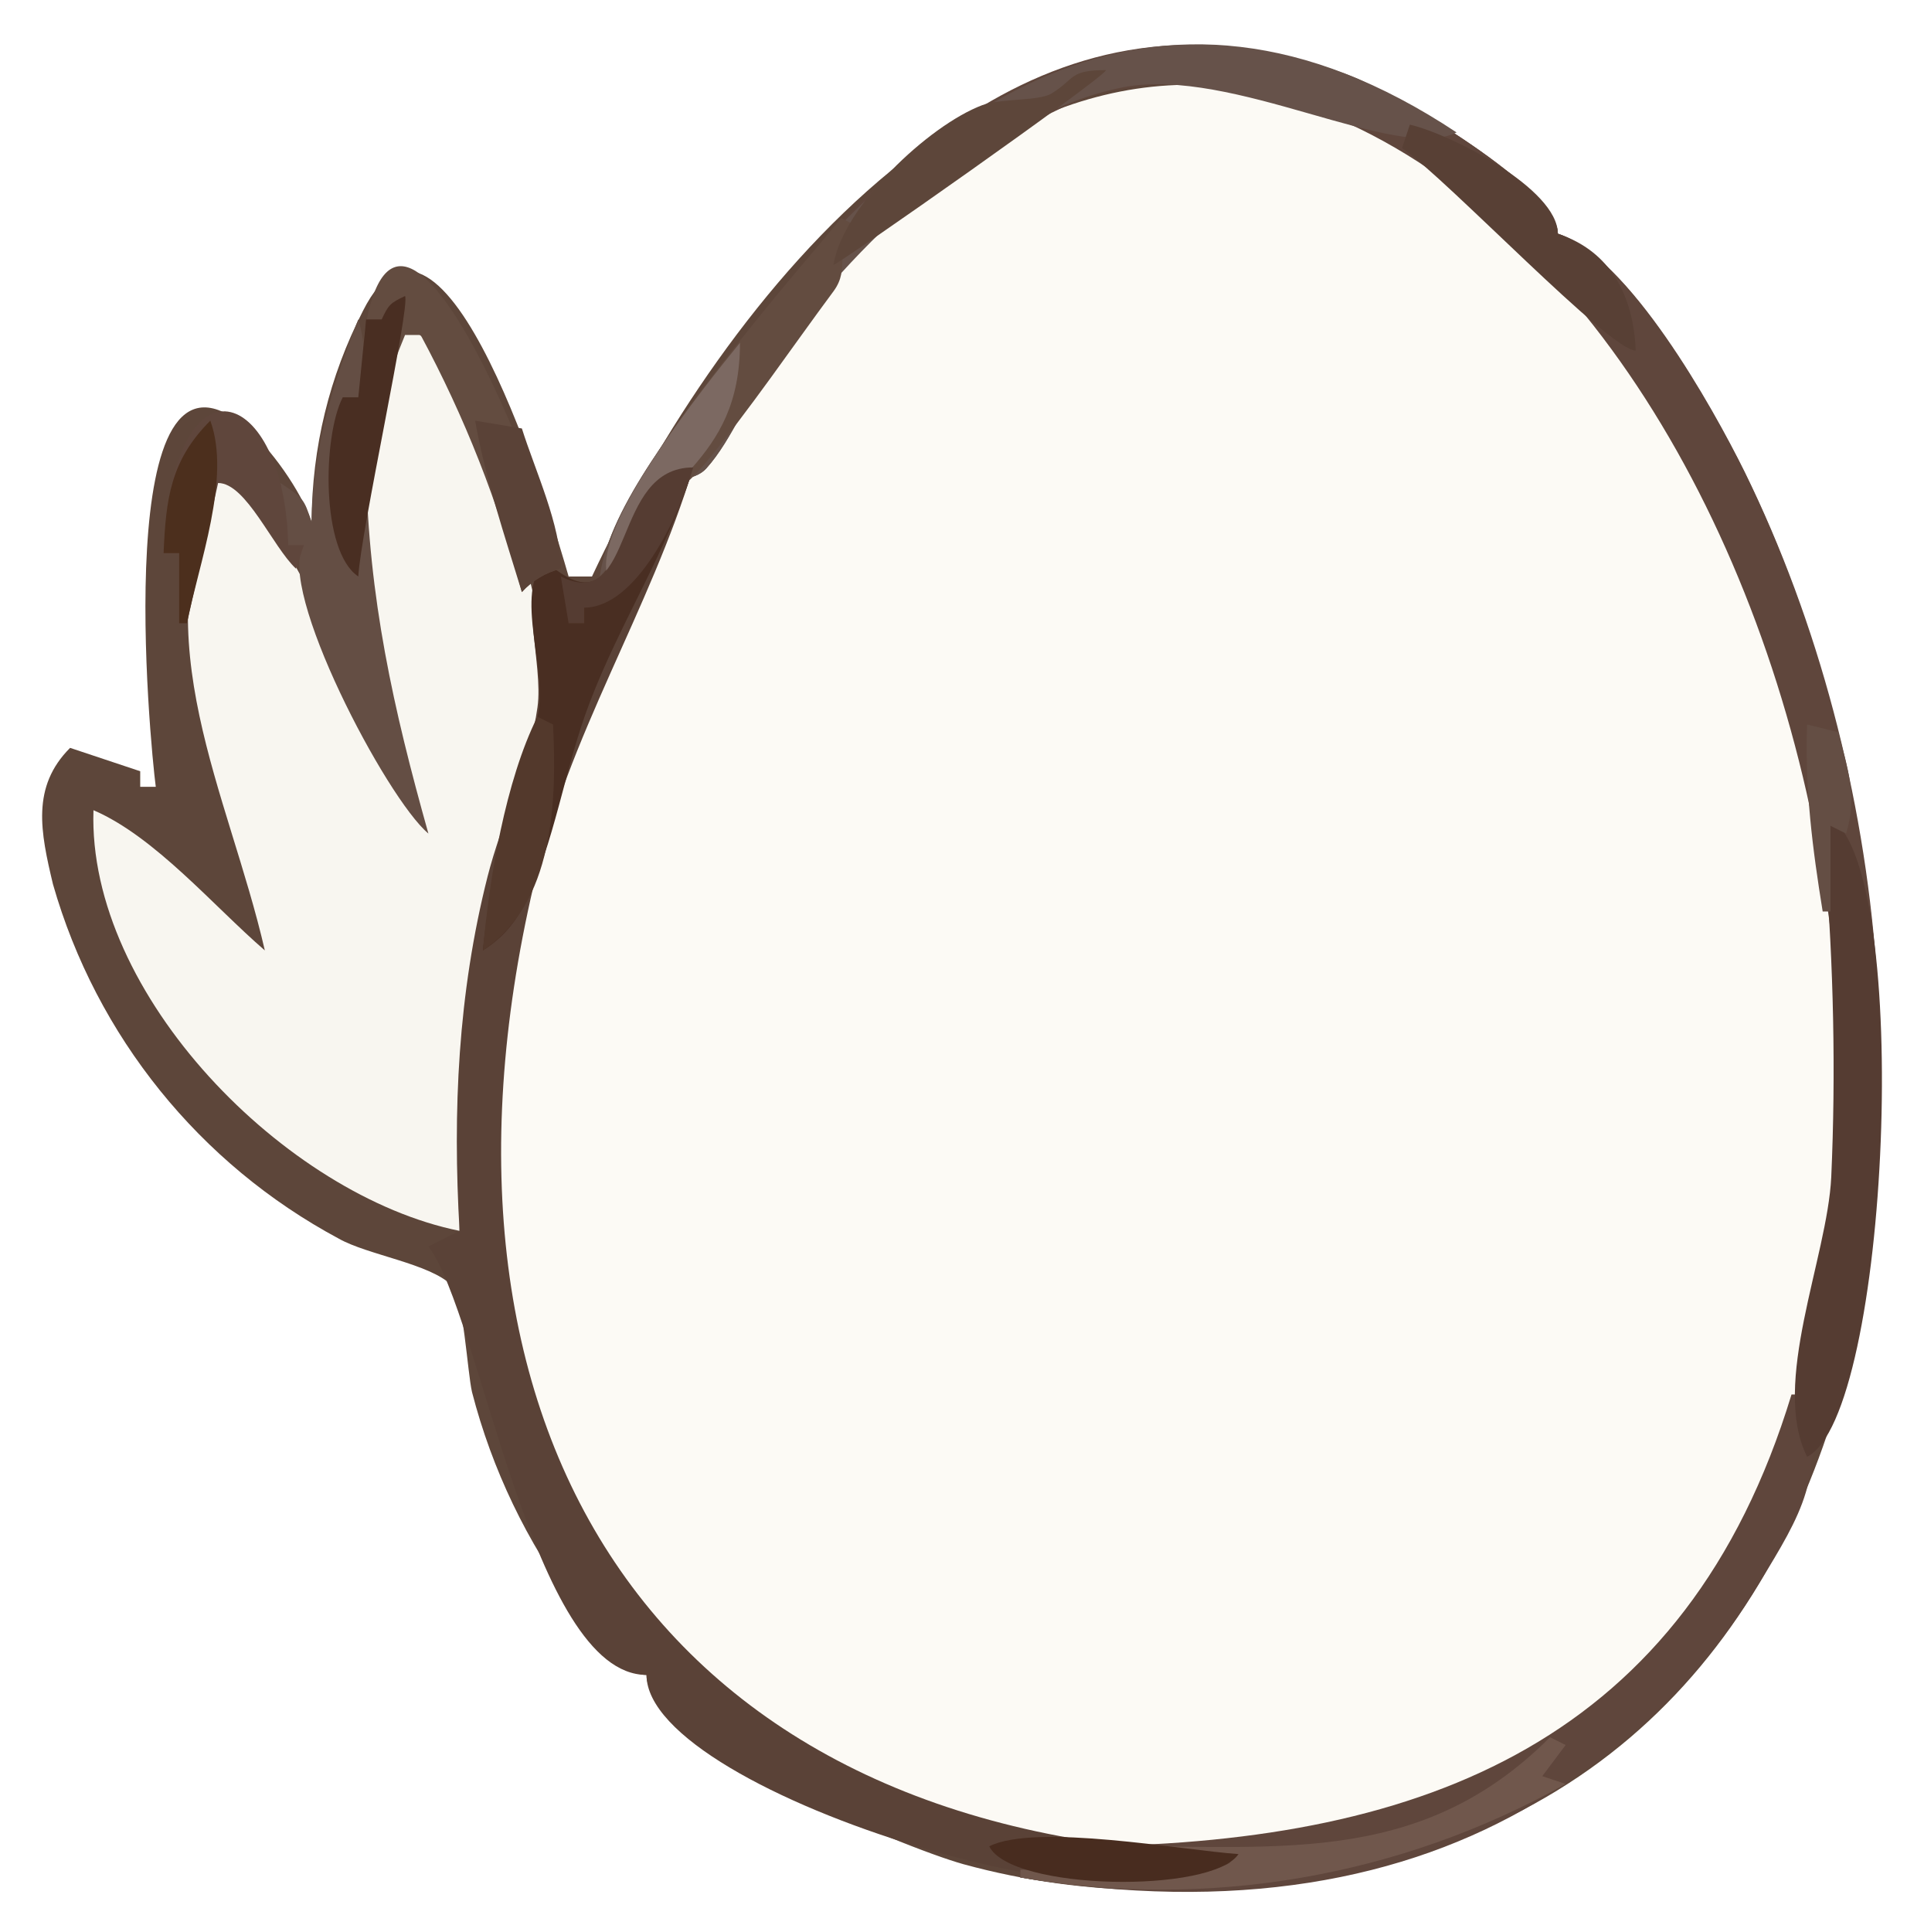
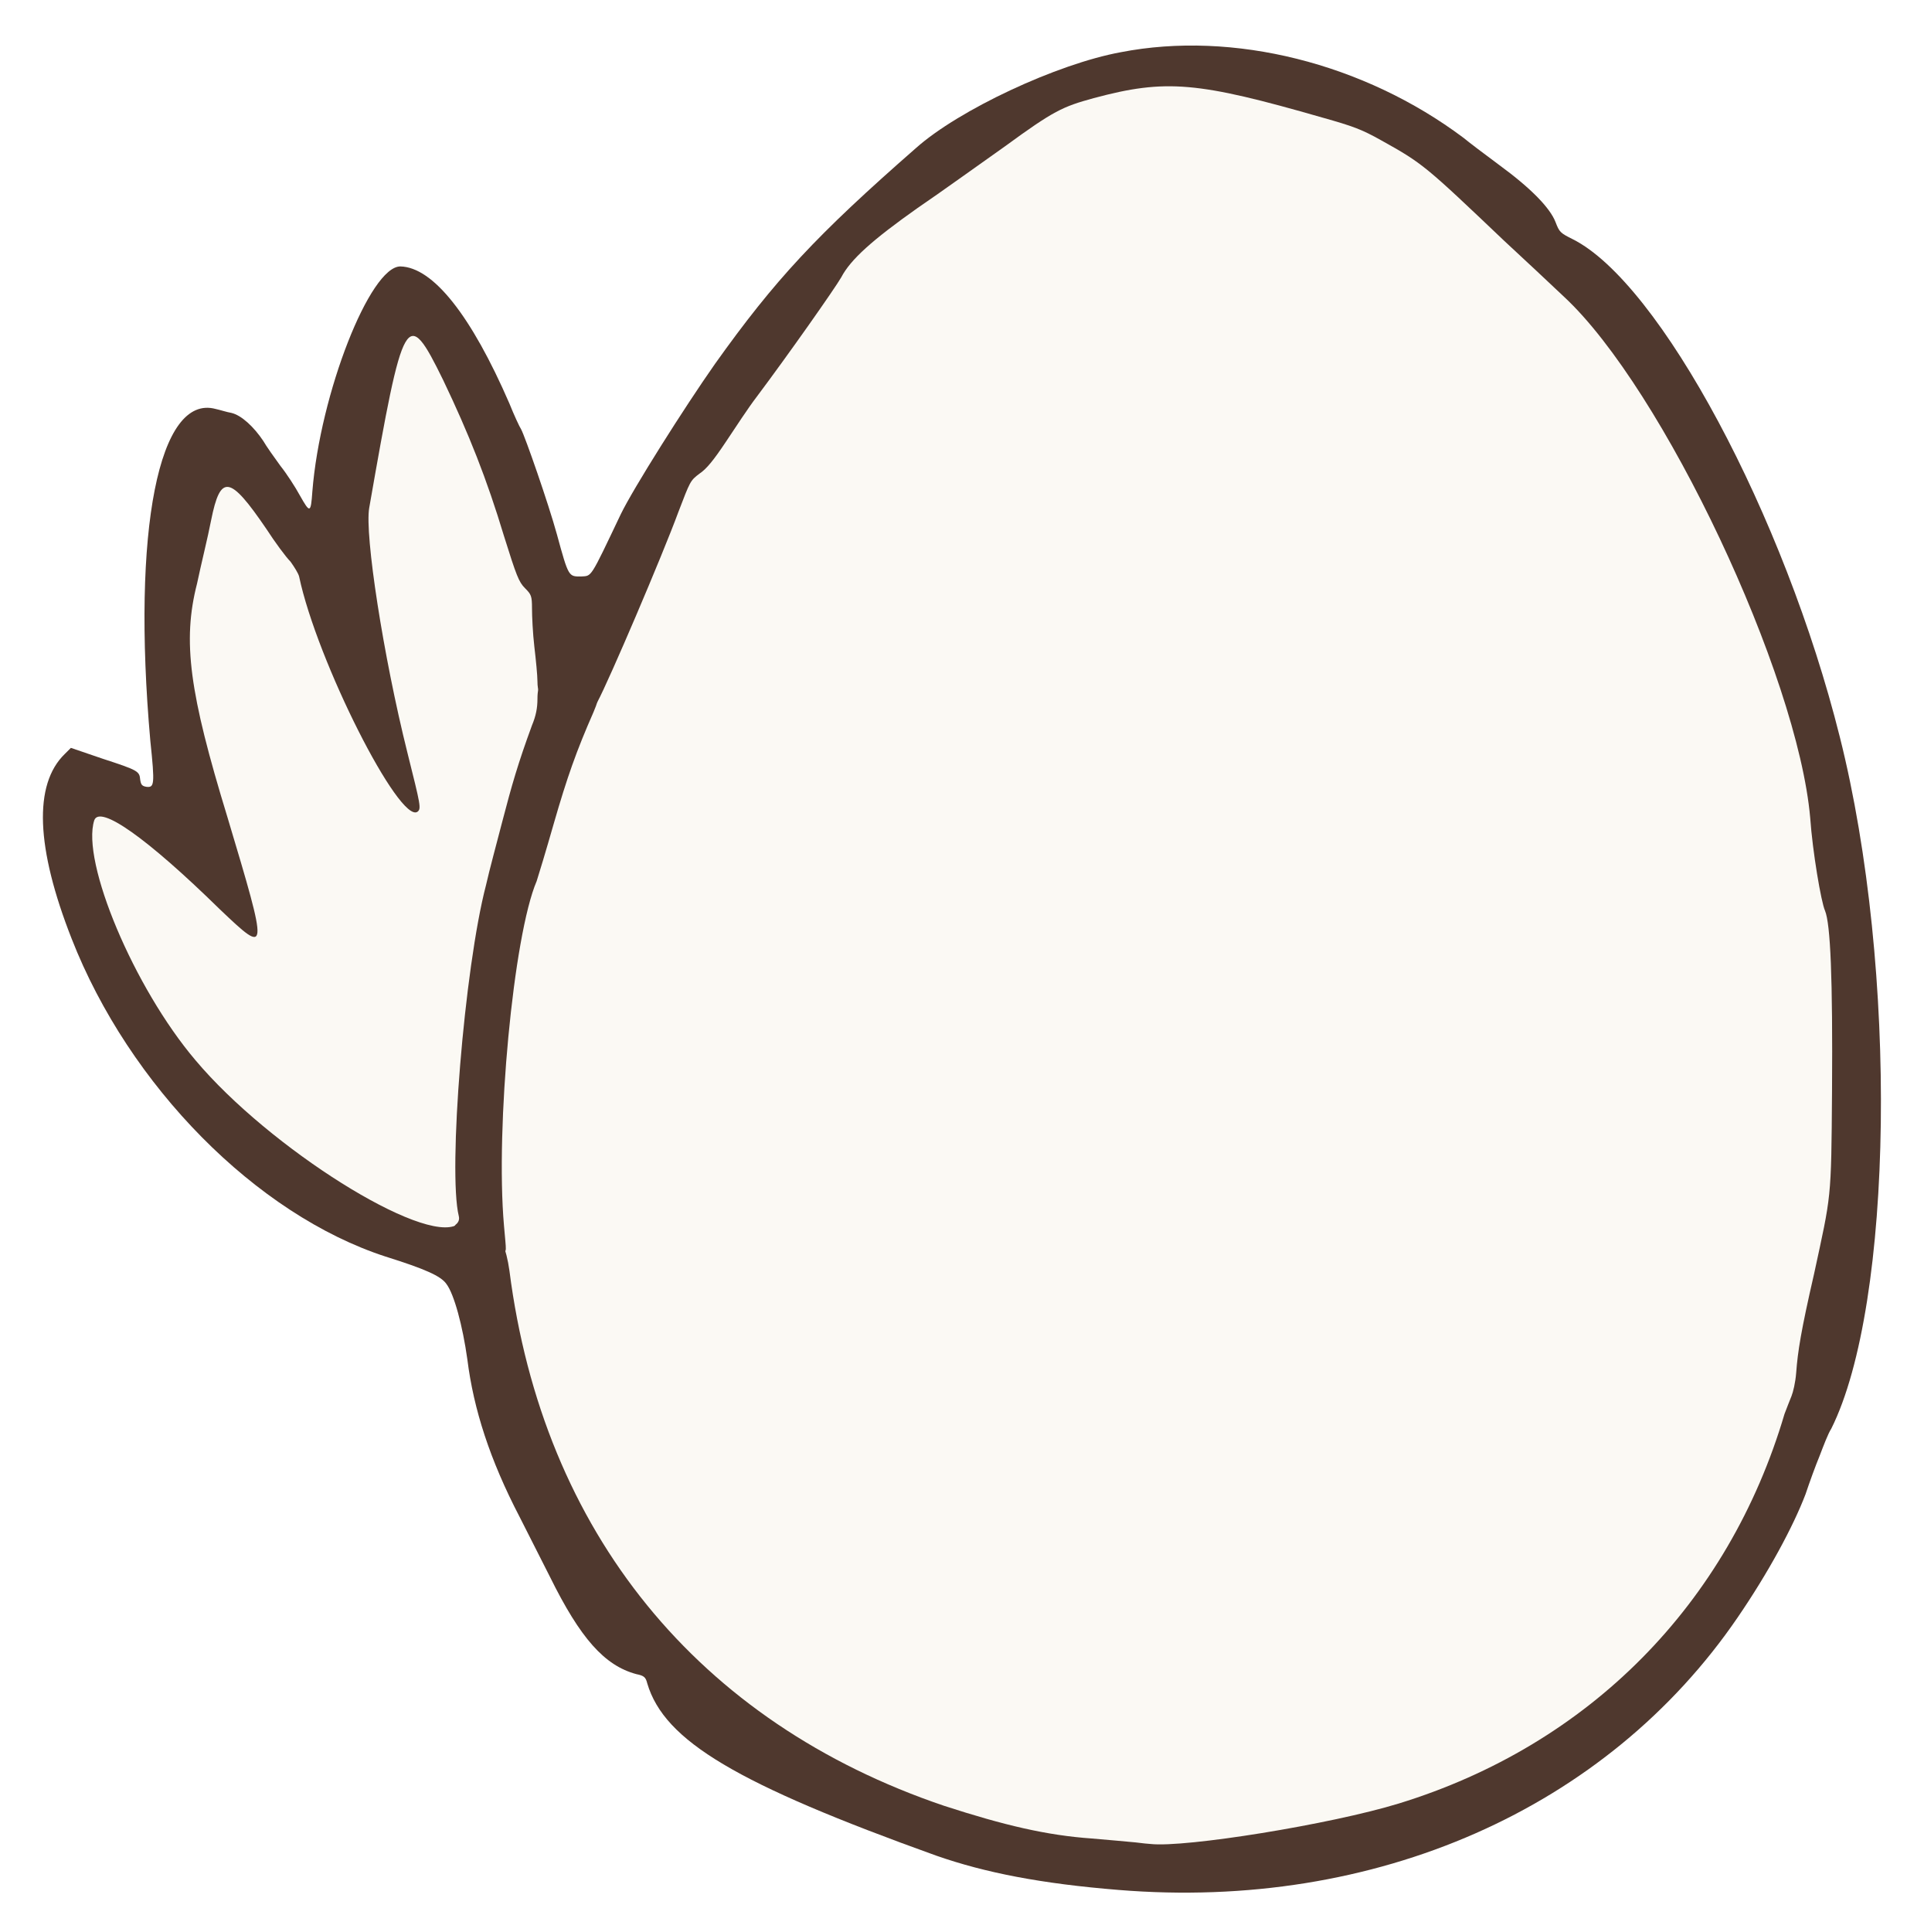
<svg xmlns="http://www.w3.org/2000/svg" viewBox="0 0 247 248" width="247" height="248">
-   <path fill="#fcfaf5" d="M40 67q.1-14.4 6.6-27.1C56.9 19.5 70.8 66.3 73 74h3c17-36.2 52.9-81.4 97.6-64.1C179.3 12 200 24.3 200 30c8.7 2.9 18.9 20.8 23.1 28.9 30 58.7 30 166.4-51.4 181.5-16.3 3-31.9 3.3-48-1.1-7.9-2.2-40.7-15.8-40.7-24.3-3.6 0-7.1-5.9-9.2-8.8a79 79 0 0 1-13.2-27.5c-.6-2.6-1.1-12.2-2.6-13.7-2.8-2.8-10.8-3.9-14.5-6a75 75 0 0 1-36.7-45.5C5.2 106.8 4 101 9 96l9 3v2h2c-.7-5.2-6.1-60.8 11.4-46.3 3.3 2.7 7.3 8.4 8.6 12.3" />
-   <path fill="#5d463a" d="M40 67q.1-14.4 6.6-27.1C56.9 19.5 70.8 66.3 73 74h3c17-36.2 52.9-81.4 97.6-64.1C179.3 12 200 24.3 200 30c8.7 2.9 18.9 20.8 23.1 28.9 30 58.7 30 166.4-51.4 181.5-16.3 3-31.9 3.3-48-1.1-7.9-2.2-40.7-15.8-40.7-24.3-3.6 0-7.1-5.9-9.2-8.8a79 79 0 0 1-13.2-27.5c-.6-2.6-1.1-12.2-2.6-13.7-2.8-2.8-10.8-3.9-14.5-6a75 75 0 0 1-36.7-45.5C5.2 106.8 4 101 9 96l9 3v2h2c-.7-5.2-6.1-60.8 11.4-46.3 3.3 2.7 7.3 8.4 8.6 12.3m32 32c-50.7 139.3 123.4 189.5 159.1 80.1 17.2-52.9-5.8-156.4-70.1-167.5-24.1-4.2-43.8 10.6-58.1 28.5A183 183 0 0 0 72 99" />
-   <path fill="#f8f6f0" d="M54 105c-5.5-18.1-13.6-45.7-2-63 9 2.6 18.5 37 18.1 46.1s-4.9 18.3-7 27.2c-3.3 14-4 28.4-4.1 42.7-22.3-4.5-47.8-30.3-47-54 7.9 3.4 15.4 12.3 22 18-4.7-20.4-15.7-39.6-6-61 9.1 2.8 19.6 35 26 44" />
-   <path fill="#5f463c" d="M77 74c1.2-8.5 9.1-17.9 14-24.8 20.2-27.9 45.5-53.5 82.3-39.5C179 11.9 200 24.2 200 30c9.1 3 19.8 22.1 24 30.6 37.9 77.3 16.7 198.7-93 180.4v-1c4.4 0 24.6 1.4 27-1l-18-1v-1c18.3-.3 37.4-1.7 53.8-10.6 70.5-38.3 45.9-180.1-20.8-210.6a46 46 0 0 0-33.7-3.3 90 90 0 0 0-40.2 34c-2.9 4.1-5.3 10.1-8.4 13.6-1.8 2-4.8.9-6.7 3.2-2.8 3.3-3.8 7.5-7 10.7" />
-   <path fill="#5a4237" d="M159 238c-8.4 12.6-76-7.5-76-23-14.7 0-21.3-46.2-28-55l4-2c-.9-15.4-.2-30.5 3.6-45.5 1.7-6.7 5.5-15 6.4-21.7.8-5.6-2.6-15.2 1-18.8 11.6 10.4 7.9-12 19-12-5.6 18.5-16 34.2-20.5 53.7C52.1 184 84.5 236.4 159 238" />
-   <path fill="#5f463c" d="m158 239-18-1v-1c43-.6 76.5-13.6 90-58h1c3.9 9.8 0 15.7-5 24-20.2 33.5-57.9 44.2-95 38v-1c4.4 0 24.7 1.3 27-1" />
-   <path fill="#66524a" d="M77 74c1.3-9.3 10.8-20.6 16.4-28 24.3-32.3 54.4-55 93.6-29-7.8 3.9-28.7-8.5-42.8-5.8-17.4 3.4-35.1 20.7-44.9 34.7-2.9 4.3-5.3 10.6-8.6 14.2-1.8 2-4.8.9-6.7 3.2-2.8 3.3-3.8 7.5-7 10.7" />
-   <path fill="#553c32" d="M232 187c-4.7-9.4 2.6-25.5 3.1-35.9.6-13.3.3-27.3-.8-40.6-.2-2.1-.9-3.9.7-5.5 10.6 6.7 7.6 76.7-3 82" />
-   <path fill="#492e22" d="M62 122c1-10.8 4.5-19.7 7-30 1.4-6-3.1-15.9 1-20 11.6 10.4 7.9-12 19-12-3.2 10.5-9.4 19.9-13.3 30.2-3.2 8.3-4.5 18.2-8.4 25.9q-1.8 3.7-5.3 5.9" />
-   <path fill="#634c40" d="M67 76q-4.5-17.2-13-33h-2a78 78 0 0 0-6 31c-4.8-3.2-4.6-17.9-2-23h2c2-43.3 23.2 9.1 26 22a10 10 0 0 0-5 3" />
-   <path fill="#70574c" d="M201 229a106 106 0 0 1-70 12v-1c4.4 0 24.6 1.4 27-1l-18-1v-1c23.1-.3 41.9 3.1 59-14l2 1-3 4z" />
-   <path fill="#644e44" d="M40 67c.2-9.3 2.6-17.5 6-26 1.1 3.7.8 6.3 0 10h-2v20h1l1-11h1c.3 16.7 3.5 31 8 47-5.4-4.5-19.6-31.6-16-37h-2l-1-8c3 2 3 2 4 5" />
-   <path fill="#5f463c" d="M38 73c-3-2.8-6.4-11-10-11l-4 18h-1v-9h-2c1.1-26.7 15.6-21.4 16-1h2z" />
-   <path fill="#634c40" d="M78 74c-2.8-8.5 23.9-38.5 30-46l2 1c-3.2 3.2-.7 5.3-3 8.4-5.2 7-10.9 15.4-16.4 22-5.6 6.7-7 3.2-12.6 14.6" />
-   <path fill="#584035" d="M210 45c-3.4 0-24-21.8-30-26l1-3c5.2 1.2 19 8.2 19 14 6.9 2.3 9.7 8.1 10 15" />
-   <path fill="#5d463a" d="M142 9c-.4 1.1-34.4 25-35 25 1.2-7.5 12.2-17.9 19.1-20.5 2.4-.9 7.3-.5 8.9-1.5 3.1-1.9 2.2-3 7-3" />
-   <path fill="#53392c" d="M62 122c.8-9.2 2.9-21.8 7-30l2 1c.5 9.9.1 23-9 29" />
-   <path fill="#492e22" d="M46 74c-4.8-3.2-4.6-17.9-2-23h2l1-10h2c.9-1.9 1.1-2.1 3-3 .7 1.3-5.7 30.3-6 36" />
-   <path fill="#5a4237" d="M67 76c-2.2-7.2-4.7-14.6-6-22l6 1c1.7 5.4 5 12.4 5 18a10 10 0 0 0-5 3" />
-   <path fill="#482c1f" d="M159 238c-3.4 5.1-29.2 4.7-32-1 6-3 24.8.5 32 1" />
-   <path fill="#7c6962" d="M95 44c0 15.6-10.9 17.4-17 30-2.1-6.4 12.6-24.6 17-30" />
-   <path fill="#553c32" d="M72 74c9.7 4.8 6.4-14 17-14-1.9 6.6-7.4 18-14 18v2h-2z" />
-   <path fill="#4c2f1d" d="M27 54c2.7 7.4-1.5 18.4-3 26h-1v-9h-2c.3-7 .9-11.9 6-17" />
-   <path fill="#644e44" d="M235 106v11h-1c-1.3-8-2.3-15.8-2-24l4 1c1.2 4.6 2.5 8.3 1 13z" />
+   <path class="c-outline" fill="#4f382e" d="M143.6 242.6C133.7 241.8 126.5 240.4 120.2 238.2C94.6 229 85.3 223.5 83.1 216.1C82.9 215.3 82.7 215.1 81.7 214.9C77.6 213.8 74.5 210.3 70.6 202.4C69.5 200.2 67.7 196.7 66.7 194.7C62.9 187.4 60.8 180.9 60 174.5C59.4 170.2 58.3 166.1 57.3 164.8C56.6 163.8 54.6 162.9 49.5 161.3C32.9 155.9 16.6 139.4 9.2 120.5C4.6 108.8 4.3 100.7 8.3 96.8L9.1 96L13.2 97.4C17.8 98.9 17.9 99 18 100.1C18.1 100.7 18.2 100.9 18.8 101C19.8 101.1 19.9 100.8 19.3 95.1C16.9 68 20.4 50.5 27.7 52.5C28.2 52.6 29.1 52.9 29.7 53C31 53.3 32.6 54.8 33.8 56.6C34.2 57.3 35.2 58.7 36 59.8C36.8 60.8 37.9 62.5 38.5 63.6C39.8 65.9 39.9 65.9 40.1 63.1C41.1 50.5 47.5 34.2 51.4 34.2C55.6 34.3 60.5 40.5 65.4 51.8C66 53.3 66.7 54.8 66.9 55.1C67.4 56 70.4 64.6 71.5 68.6C73 74.1 73 74 74.6 74C76 73.9 75.7 74.4 79.7 66C81.3 62.7 87.8 52.4 91.8 46.7C99.5 35.9 104.8 30.2 117.6 19C123.1 14.1 135.7 8.2 143.9 6.7C158.3 3.9 175.1 8.1 187.9 17.7C188.5 18.2 190.6 19.8 192.5 21.2C196.6 24.2 199 26.7 199.7 28.5C200.2 29.8 200.3 29.9 201.9 30.7C213.1 36.3 229.1 66.2 236.2 94.6C243.7 124.4 243.1 167.4 235.1 183.4C234.7 184 234.1 185.6 233.6 186.9C233.1 188.1 232.3 190.3 231.8 191.8C230.2 196 227 201.9 223.1 207.6C206.3 232.2 176.6 245.3 143.6 242.6Z" />
+   <path class="c-feathers" fill="#fbf9f4" d="M145.8 236.5C144.9 236.4 142.4 236.2 140.2 236C134.4 235.6 128.9 234.3 121.2 231.8C89.6 221.1 69.7 196.7 65.4 163.1C64.6 157.4 62.1 155.1 58.7 157.2C54.4 159.8 34.6 147.4 25.1 136.1C17.2 126.8 10.4 110.6 12.1 105.3C12.8 103.3 18.8 107.5 28.2 116.7C34.5 122.7 34.5 122.6 29.2 104.9C24.3 88.9 23.4 82.3 25.3 74.9C25.8 72.5 26.7 68.9 27.1 66.8C28.3 60.8 29.5 61 34.2 67.9C35.3 69.6 36.7 71.5 37.3 72.1C37.8 72.8 38.3 73.6 38.4 74C40.7 84.9 51.3 105.8 53.6 104.2C54.1 103.8 54 103.4 52.3 96.6C49.2 84.2 46.8 68.6 47.4 65.2C51.8 40 52.2 39.2 56.9 48.8C60.2 55.7 62.5 61.5 64.7 68.8C66.3 73.9 66.6 74.7 67.4 75.5C68.2 76.3 68.3 76.5 68.3 78.1C68.3 79.1 68.4 81.3 68.6 83C68.8 84.7 69 86.7 69 87.5C69 92.1 74.5 93.9 76.7 90.1C78.2 87.3 85 71.4 87.1 65.7C88.6 61.8 88.6 61.7 89.8 60.8C90.7 60.2 91.6 59.1 93.2 56.7C94.4 54.9 96.1 52.3 97.1 51C101.3 45.4 107.2 37 108 35.6C109.2 33.3 112 30.8 117.8 26.7C120.6 24.8 125.6 21.2 129 18.8C135.3 14.2 136.4 13.7 140.4 12.6C149.7 10.1 153.8 10.5 169.8 15.1C173.7 16.2 174.8 16.6 177.3 18C182.7 21 183 21.3 193.1 30.9C195.6 33.2 199.1 36.5 200.8 38.1C213.5 49.9 230.8 86.6 232.4 105C232.7 109.3 233.8 115.8 234.3 116.9C235 118.6 235.3 125.5 235.2 140.1C235.1 154.2 235.1 153.3 232.9 163.5C231.2 170.9 230.8 173.5 230.6 176.2C230.5 177.5 230.2 178.7 230 179.2C229.8 179.7 229.4 180.7 229.1 181.5C221.9 205.9 204 224 179.6 231.5C170.8 234.2 152.1 237.2 147.7 236.7C147.5 236.7 146.6 236.6 145.8 236.5Z" />
+   <path class="c-outline" fill="#4f382e" d="M64.5 160.6C64.3 160.5 63.9 160 63.7 159.5C63 157.9 61.9 157.5 59.2 157.8C58.1 157.9 58 157.8 58.5 157.2C58.9 156.9 59 156.5 58.9 156.1C57.5 150.4 59.6 124.3 62.4 113.6C62.8 111.8 63.8 108.1 64.5 105.4C65.7 100.8 66.5 98 68.3 93.1C68.8 91.9 69 90.9 69 89.7C69 87.7 69.6 87.5 70.3 89.2C71.2 91.2 73.7 91.7 75.2 90.3C76.8 88.7 77.2 89.1 76.2 91.4C74 96.4 72.8 99.8 71.1 105.7C70.1 109.2 69.1 112.5 68.9 113.1C65.9 120.1 63.6 144.7 64.7 157.3C65 160.8 65.1 160.7 64.5 160.6Z" />
</svg>
